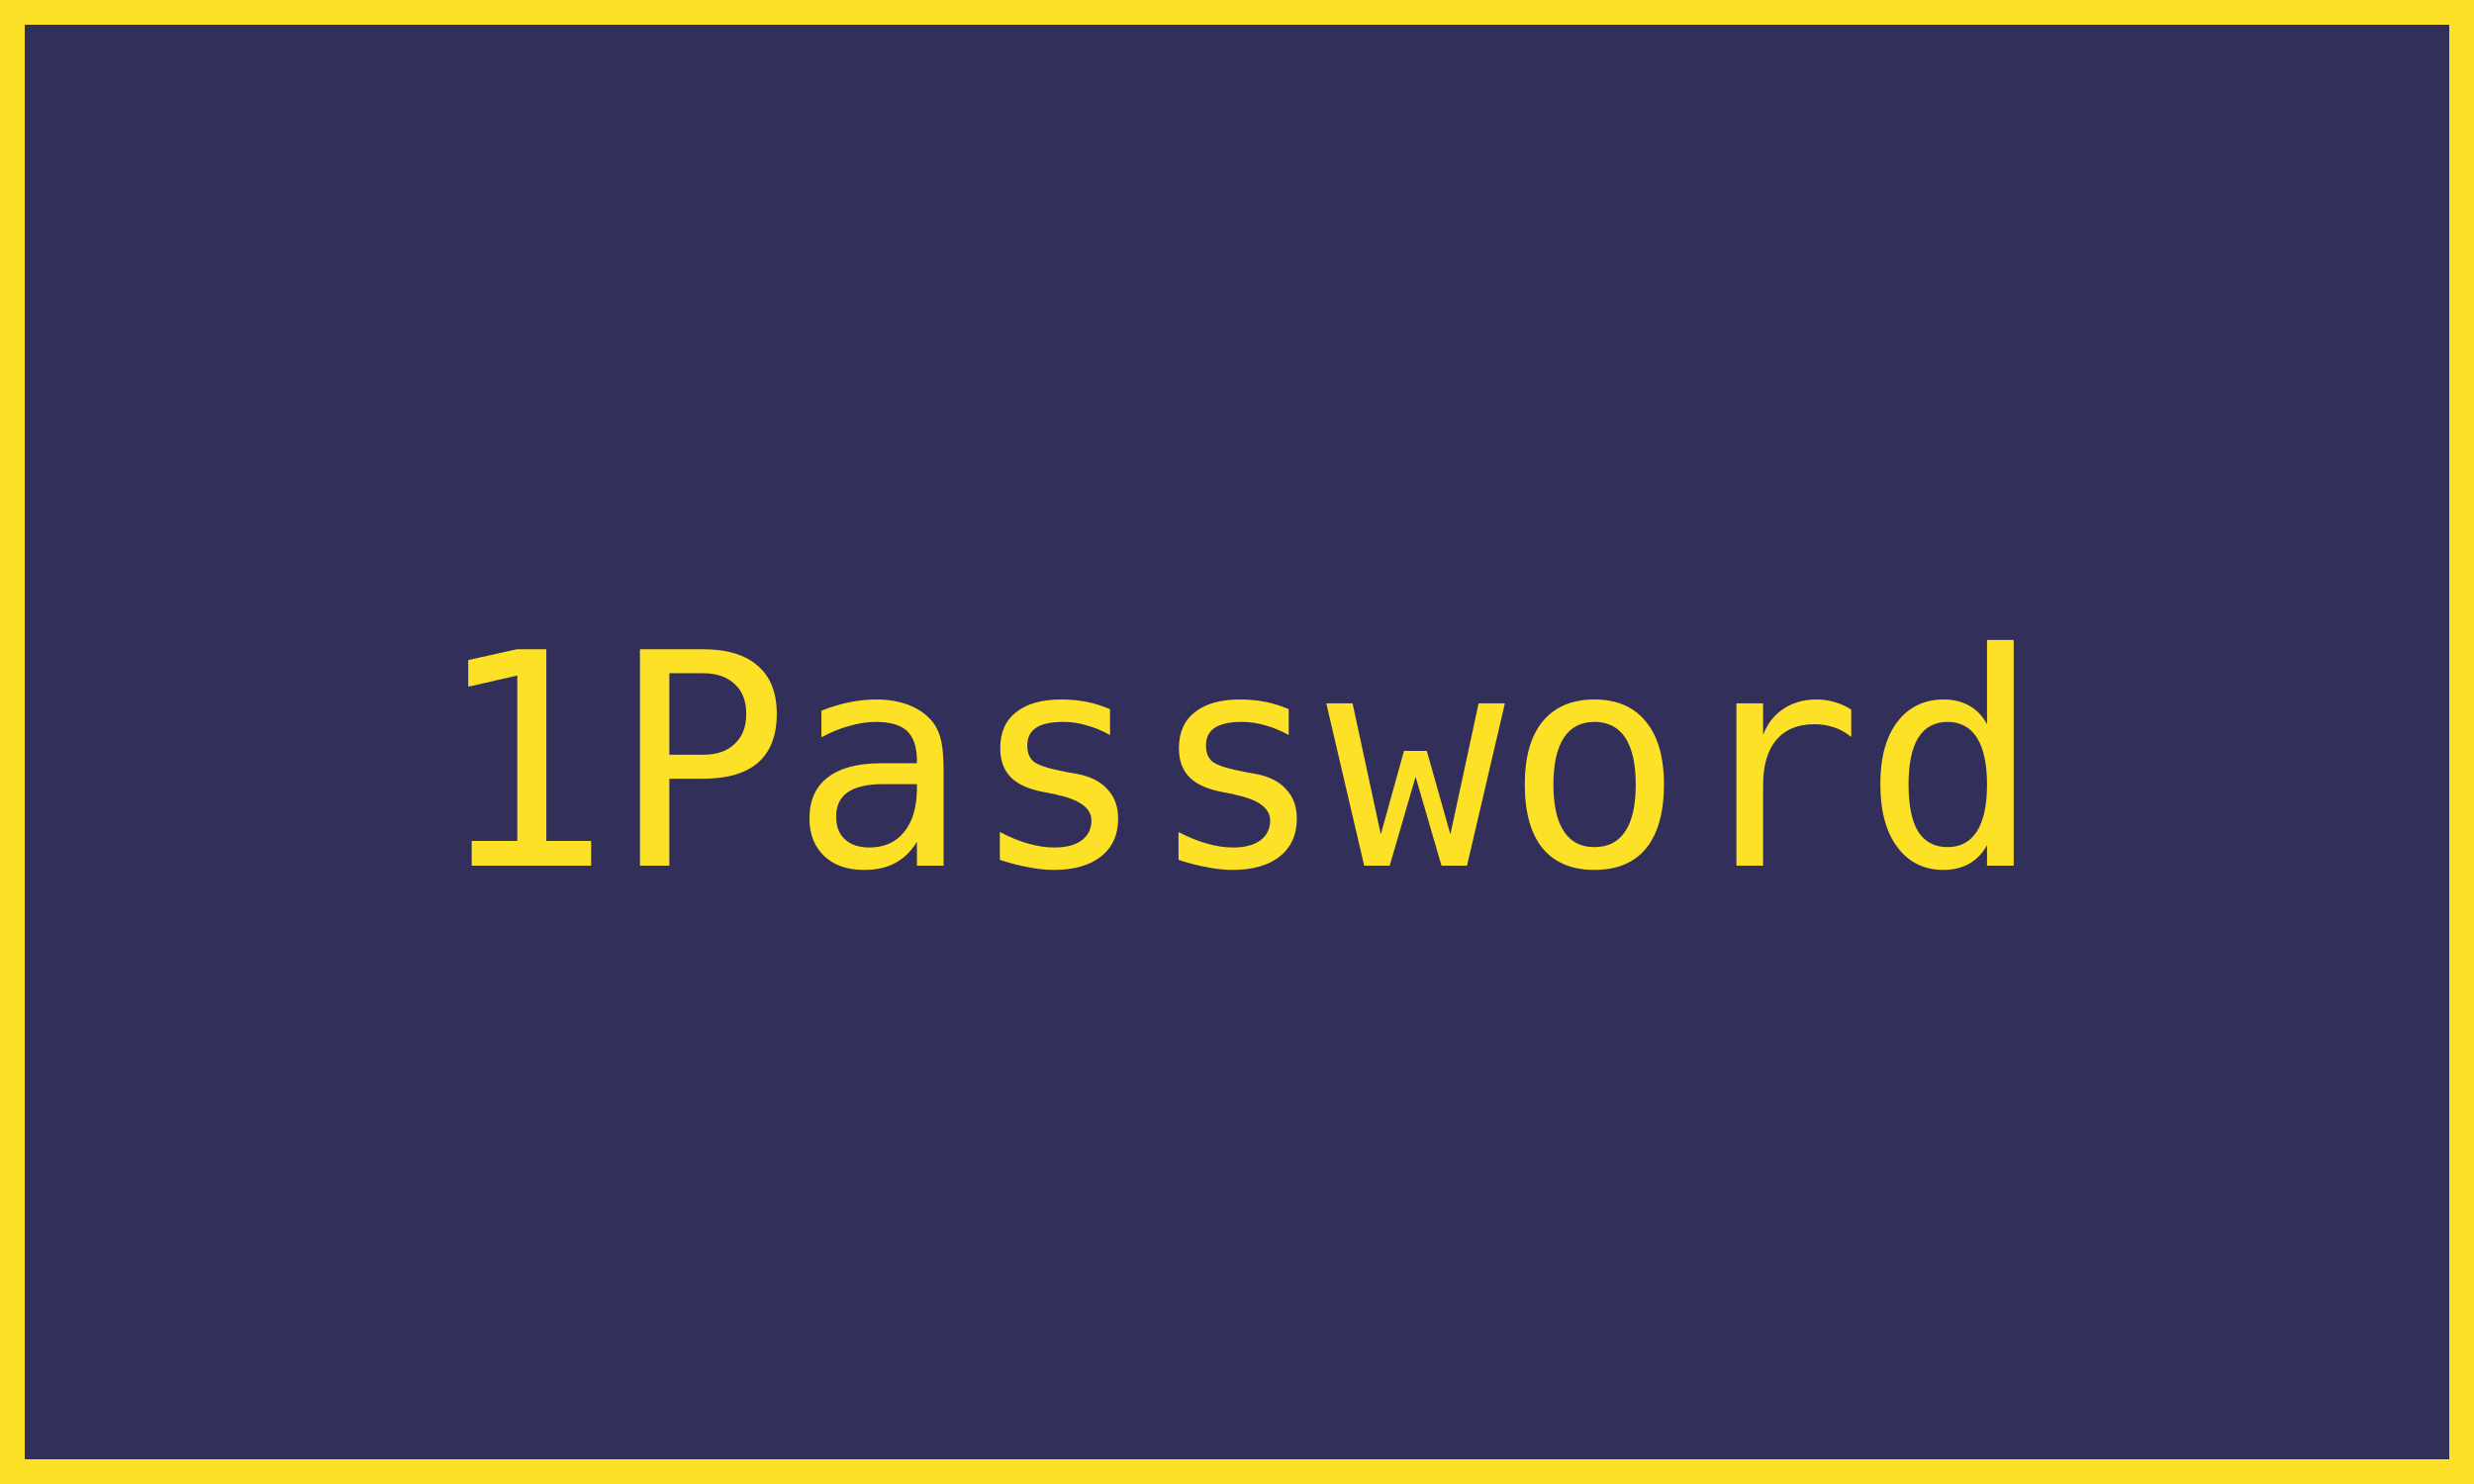
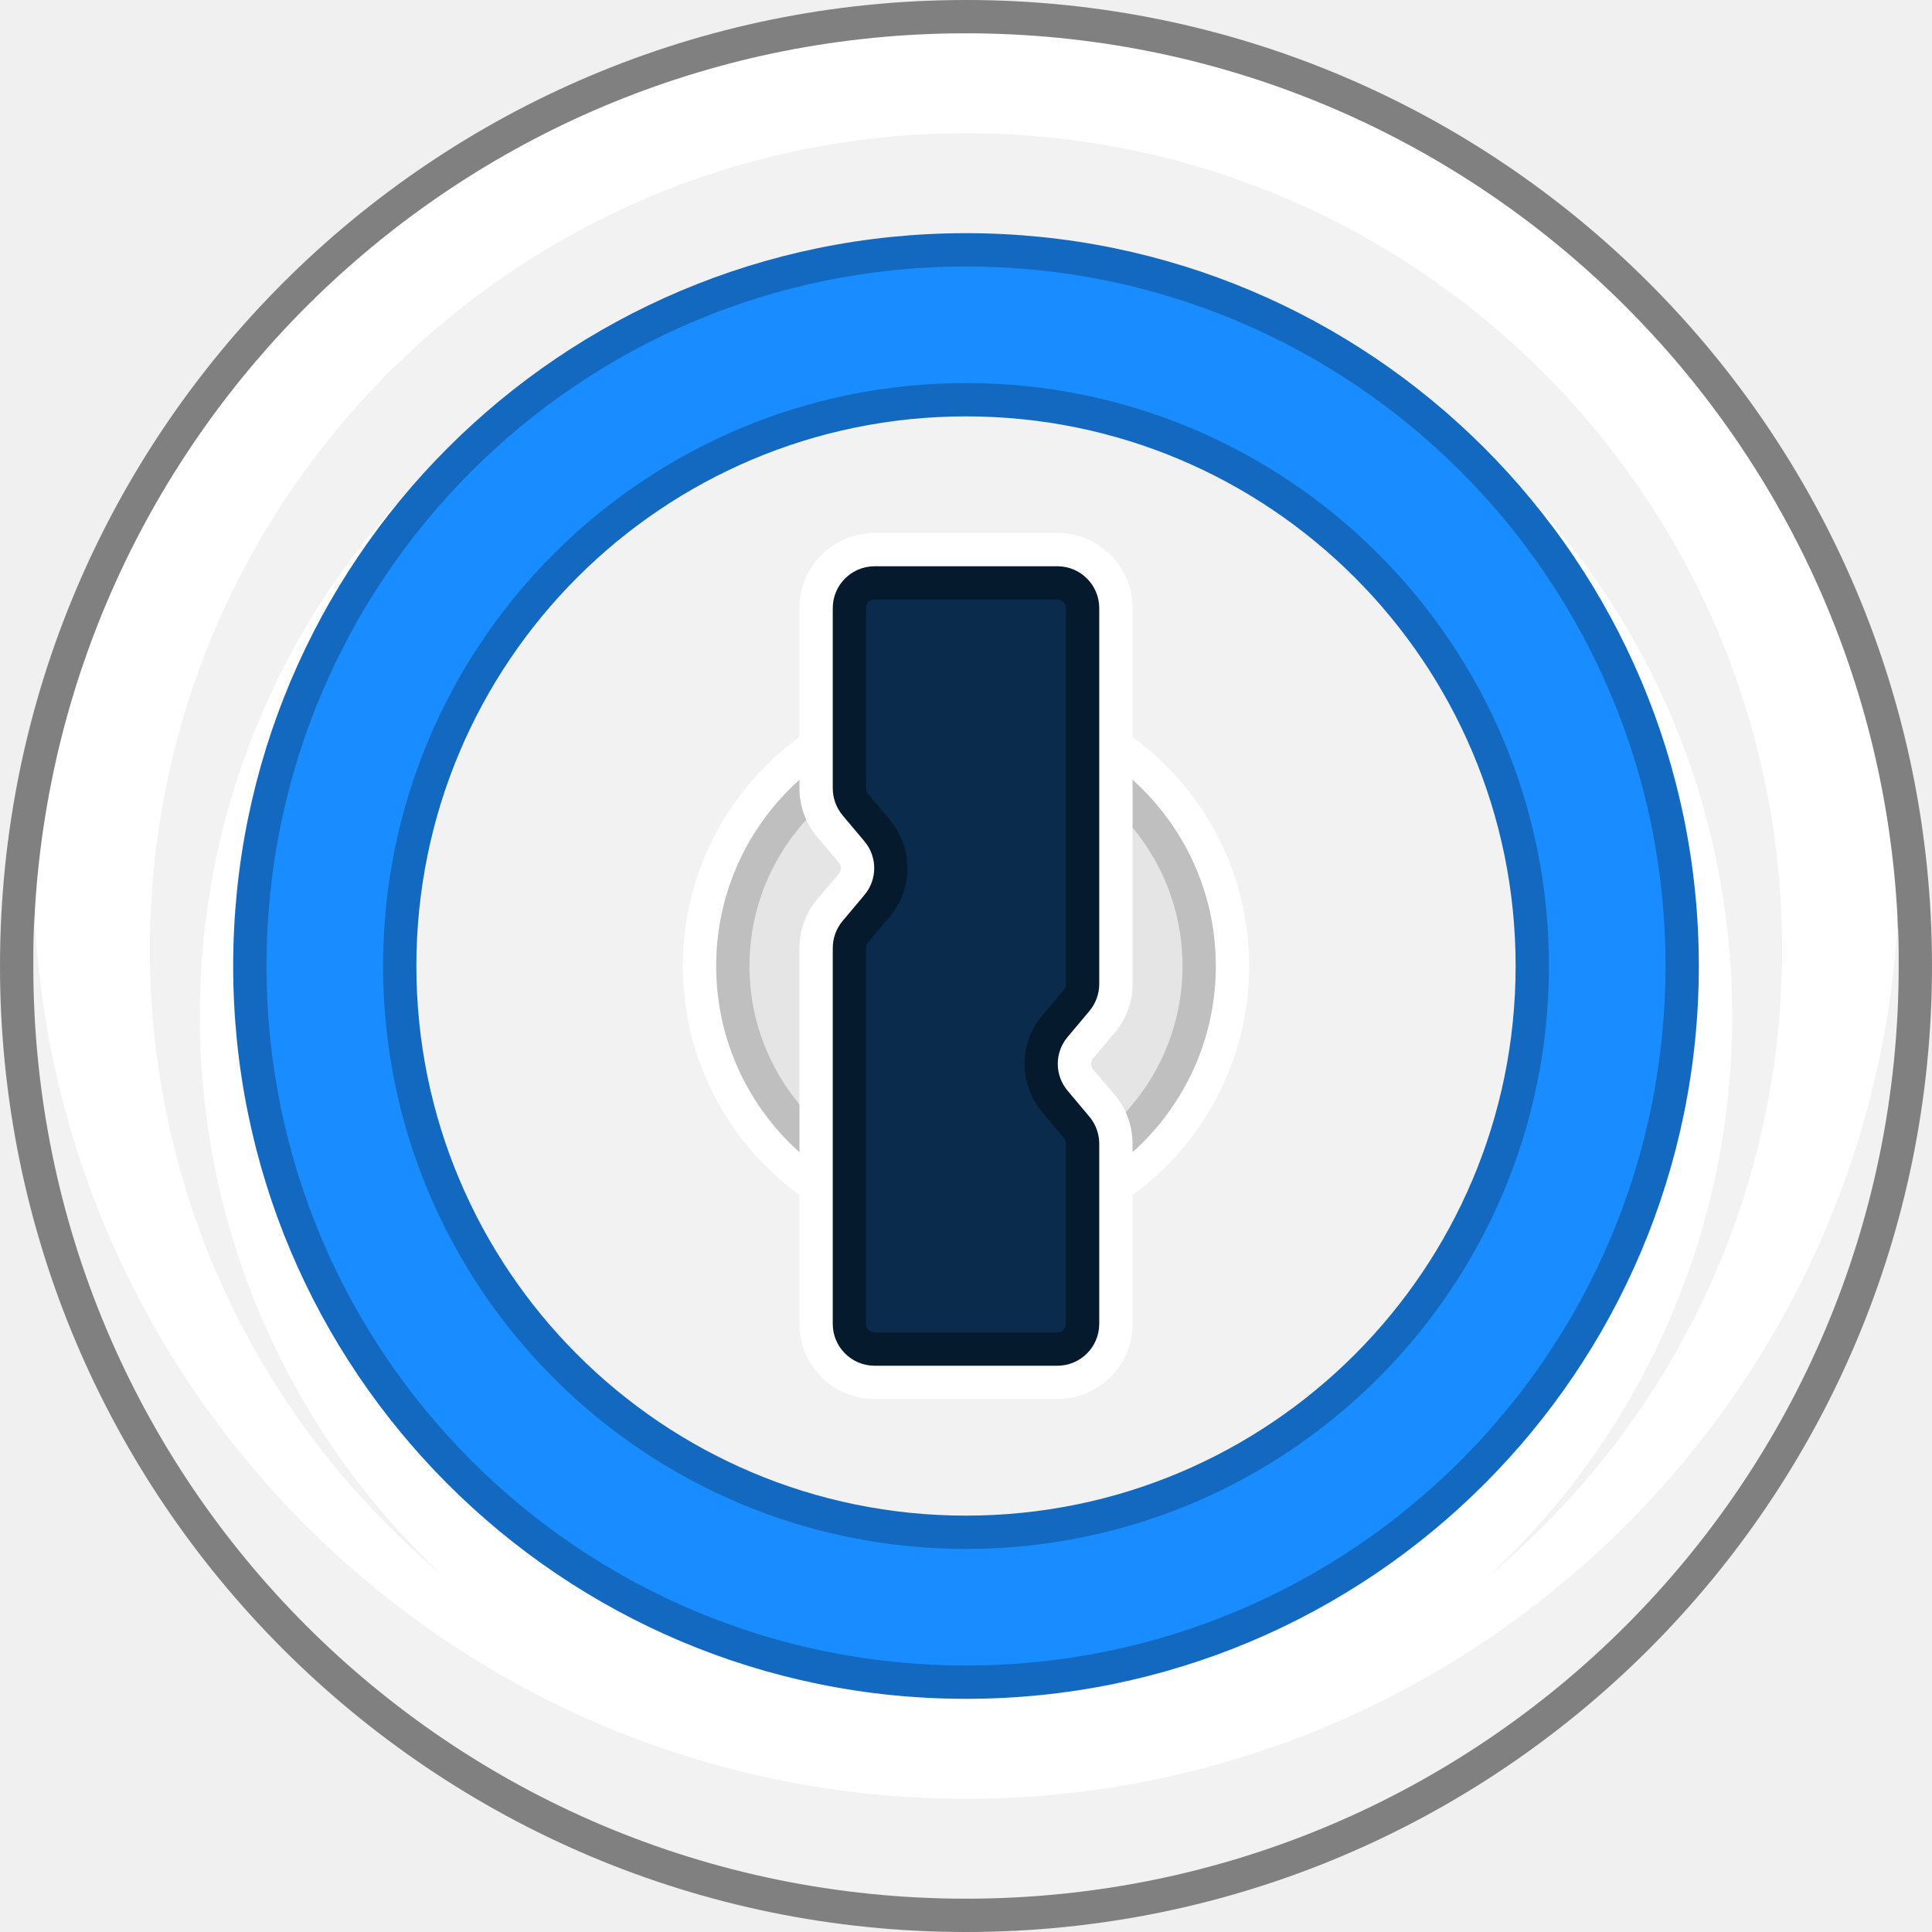
- <svg xmlns="http://www.w3.org/2000/svg" width="100" height="60" viewBox="0 0 100 60">
-   <rect width="100" height="60" fill="#32305a" stroke="#fce126" stroke-width="2" />
-   <text x="50" y="35" font-family="monospace" font-size="12" fill="#fce126" text-anchor="middle">1Password</text>
+ <svg xmlns="http://www.w3.org/2000/svg" height="2500" width="2500" viewBox="48 48 928 928">
+   <circle cx="512" cy="512" fill="gray" r="464" />
+   <path d="M512 64C272.6 64 77.1 251.7 64.6 488 64.7 739.8 265 944 512 944s447.3-204.2 447.4-456C946.9 251.7 751.4 64 512 64z" fill="#fff" />
+   <path d="M512 960C264.3 960 64 759.7 64 512c0-8.3 0-16 .6-23.7C76.8 724.5 272.6 912 512 912c237.4 0 432-185 447.4-418.6v-5.1c.6 7.7.6 15.4.6 23.7 0 247.7-200.3 448-448 448zm0-848c-216.5 0-392 175.5-392 392 0 121 54.8 229.1 140.9 301A366.9 366.9 0 0 1 144 536c0-203.2 164.8-368 368-368s368 164.8 368 368a366.9 366.9 0 0 1-116.9 269C849.2 733.1 904 625 904 504c0-216.5-175.5-392-392-392z" fill="#f2f2f2" />
+   <circle cx="512" cy="512" fill="#1369bf" r="352" />
+   <circle cx="512" cy="512" fill="#198cff" r="336" />
+   <circle cx="512" cy="512" fill="#1369bf" r="280" />
+   <circle cx="512" cy="512" fill="#f2f2f2" r="264" />
+   <circle cx="512" cy="512" fill="#fff" r="136" />
+   <circle cx="512" cy="512" fill="#bfbfbf" r="120" />
+   <circle cx="512" cy="512" fill="#e5e5e5" r="104" />
+   <path d="M468 720a36.1 36.1 0 0 1-36-36V503.3a36.3 36.3 0 0 1 8.4-23.2l10.6-12.5a4.2 4.2 0 0 0 0-5.2l-10.6-12.5a36.3 36.3 0 0 1-8.4-23.2V340a36.1 36.1 0 0 1 36-36h88a36.1 36.1 0 0 1 36 36v180.7a36.3 36.3 0 0 1-8.4 23.2L573 556.4a4.2 4.2 0 0 0 0 5.2l10.6 12.5a36.3 36.3 0 0 1 8.4 23.2V684a36.1 36.1 0 0 1-36 36z" fill="#fff" />
+   <path d="M468 320h88a20.1 20.1 0 0 1 20 20v180.7a20.3 20.3 0 0 1-4.7 12.9l-10.5 12.5a20 20 0 0 0 0 25.8l10.5 12.5a20.3 20.3 0 0 1 4.7 12.9V684a20.1 20.1 0 0 1-20 20h-88a20.1 20.1 0 0 1-20-20V503.3a20.3 20.3 0 0 1 4.7-12.9l10.5-12.5a20 20 0 0 0 0-25.8l-10.5-12.5a20.3 20.3 0 0 1-4.7-12.9V340a20.1 20.1 0 0 1 20-20z" fill="#061a2e" />
+   <path d="M468 688a4 4 0 0 1-4-4V503.3a3.9 3.9 0 0 1 .9-2.6l10.6-12.6a36 36 0 0 0 0-46.2l-10.6-12.6a3.9 3.9 0 0 1-.9-2.6V340a4 4 0 0 1 4-4h88a4 4 0 0 1 4 4v180.7a3.9 3.9 0 0 1-.9 2.6l-10.6 12.6a36 36 0 0 0 0 46.2l10.6 12.6a3.9 3.9 0 0 1 .9 2.6V684a4 4 0 0 1-4 4z" fill="#0a2b4c" />
</svg>
